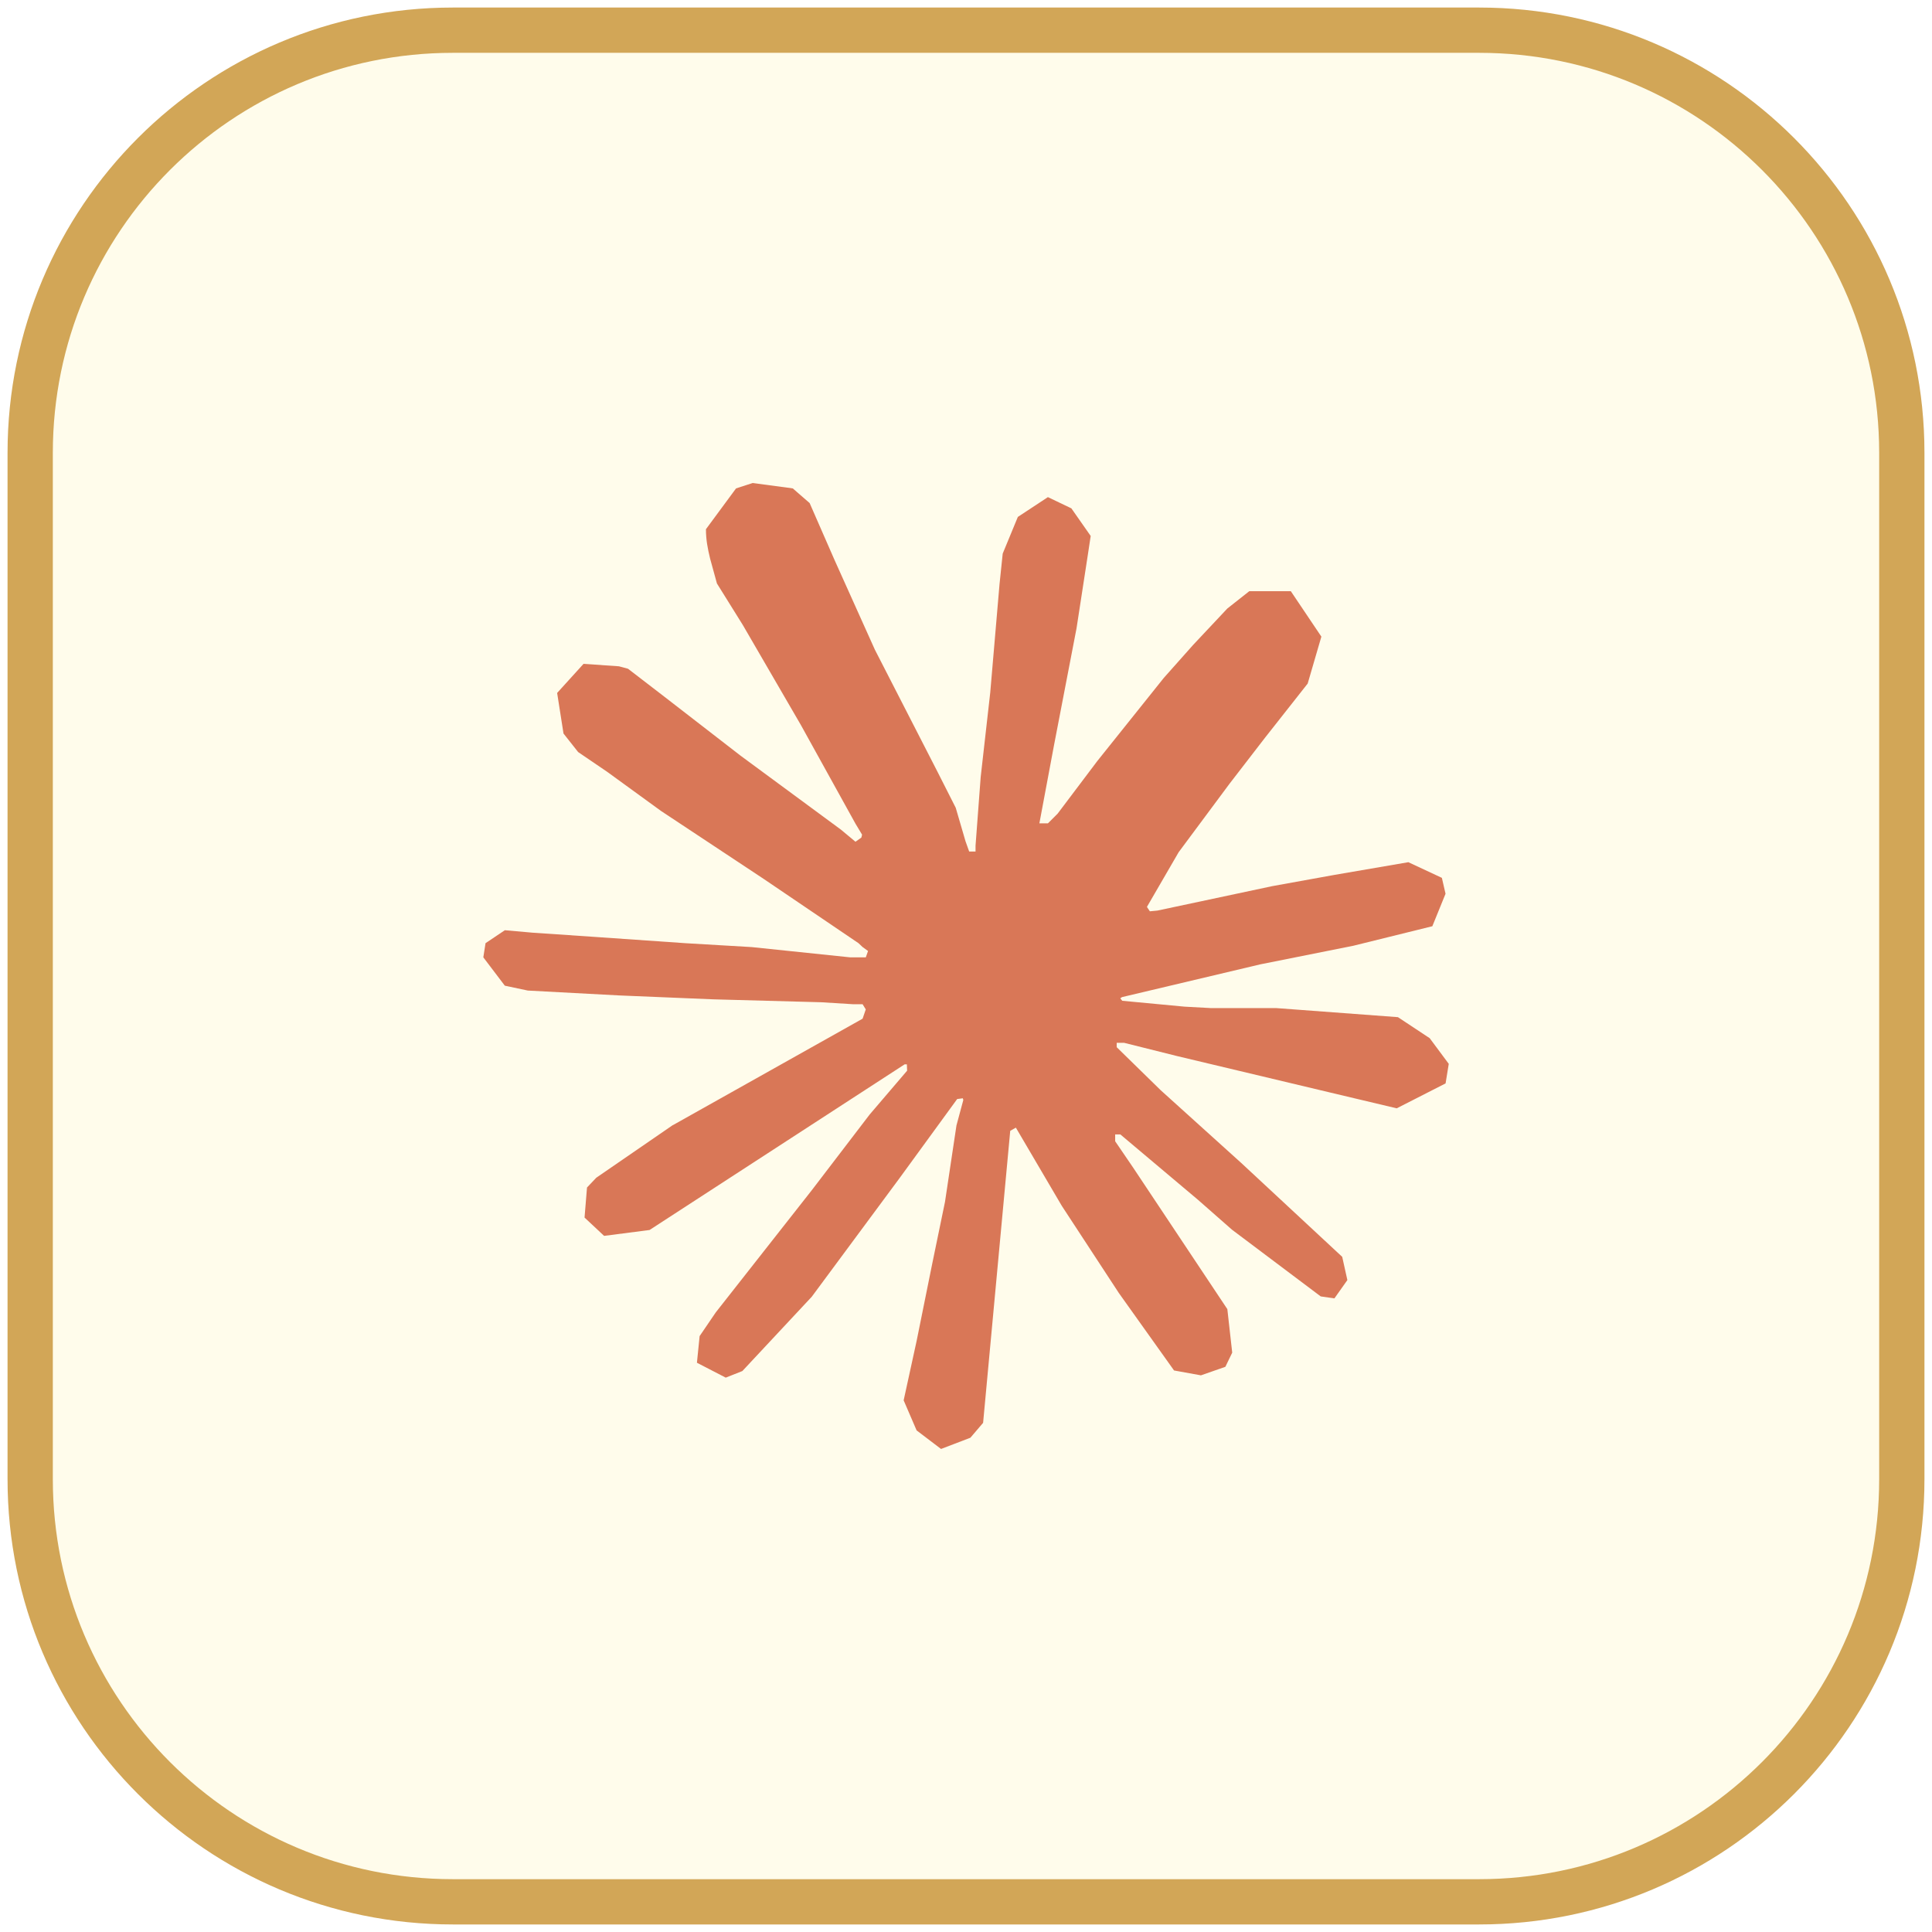
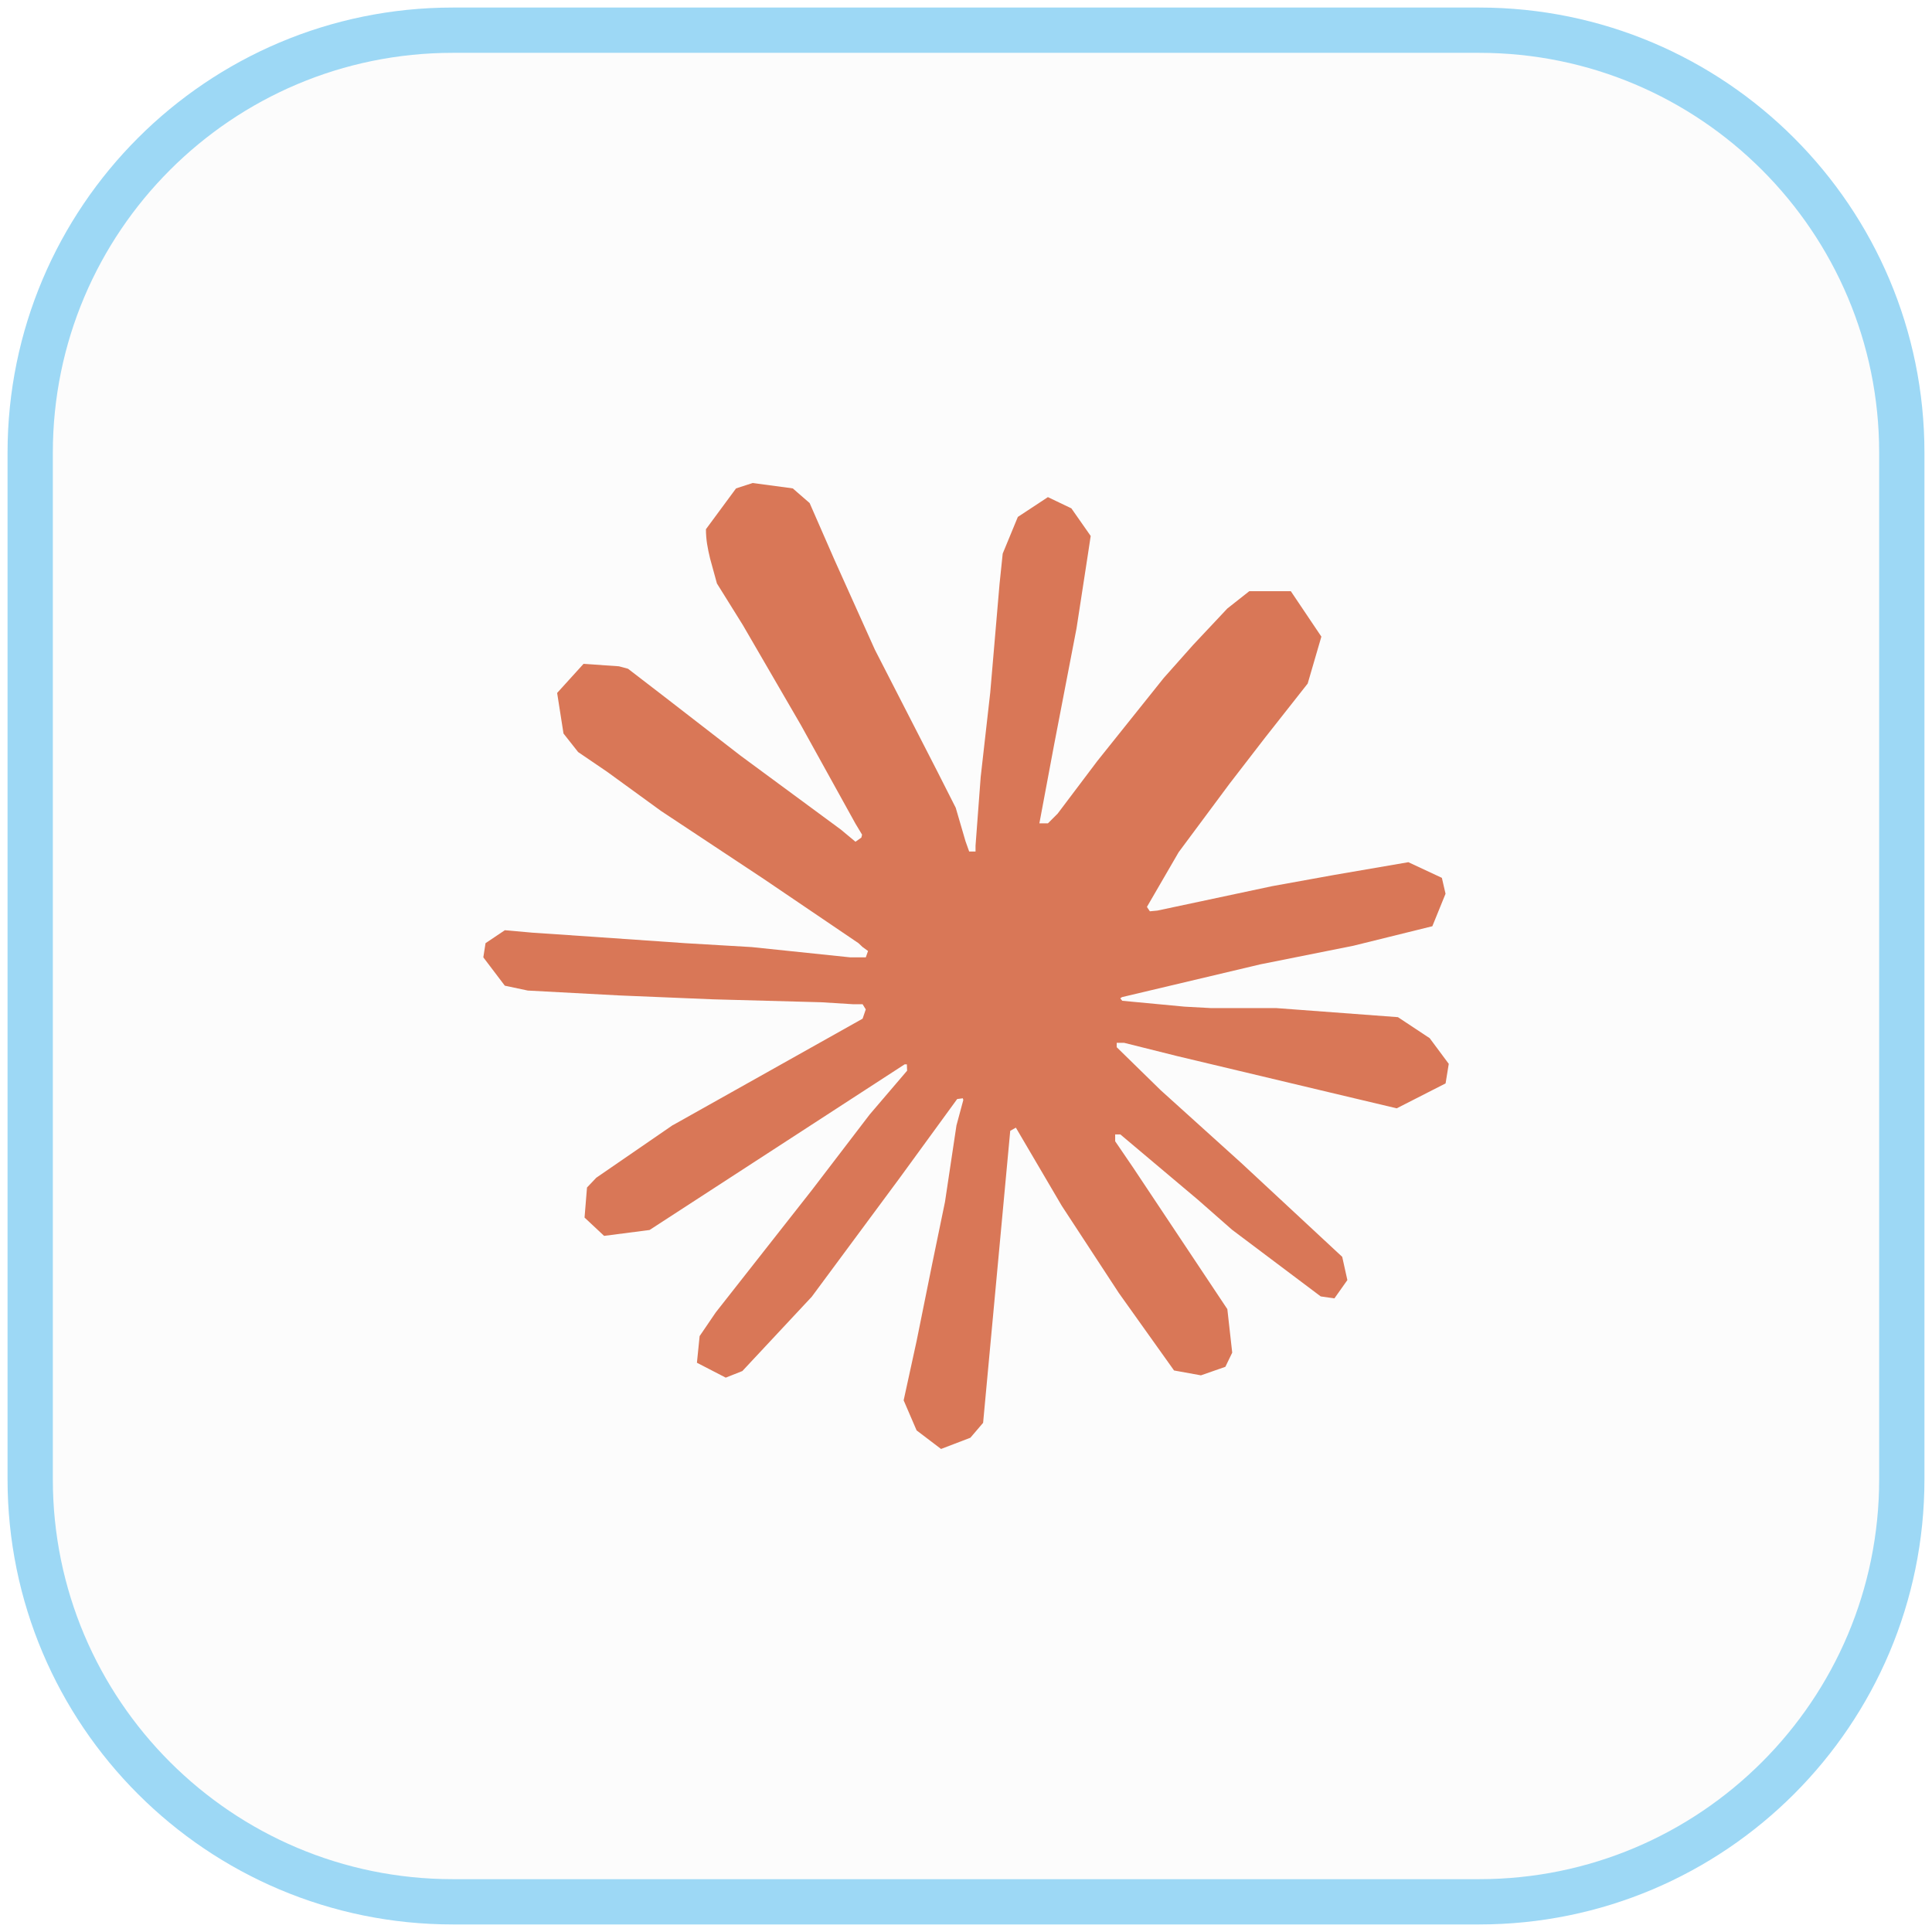
<svg xmlns="http://www.w3.org/2000/svg" viewBox="0 0 64 64" role="img" aria-label="Claude">
-   <rect x="1" y="1" width="62" height="62" rx="14" fill="#FFFCEB" stroke="#D2A657" stroke-width="1.5" />
+   <rect x="1" y="1" width="62" height="62" rx="14" fill="#fcfcfc" stroke="#9dd8f5" stroke-width="1.5" />
  <g transform="translate(16,16) scale(1.333333)">
    <path fill="#D97757" fill-rule="evenodd" d="m4.714 15.956 4.717-2.647.079-.231-.079-.128h-.231l-.789-.049-2.696-.073-2.337-.097-2.265-.121-.571-.121-.534-.704.055-.352.48-.322.686.061 1.518.103 2.277.158 1.651.097 2.447.255h.389l.055-.158-.134-.097-.103-.097L6.973 9.836l-2.55-1.688-1.336-.971-.723-.492-.364-.461-.158-1.008.656-.723.88.061.225.061.892.686 1.906 1.475 2.489 1.834.364.303.146-.103.018-.073-.164-.273-1.354-2.447-1.445-2.489-.643-1.032-.17-.619c-.061-.255-.103-.467-.103-.729L6.287.134 6.7 0l.996.134.419.364.619 1.415 1.002 2.228 1.554 3.03.455.898.243.832.091.255h.158v-.146l.128-1.706.237-2.095.231-2.696.079-.759.376-.911.747-.492.583.279.48.686-.067.443-.285 1.852-.559 2.902-.364 1.943h.212l.243-.243.984-1.305 1.651-2.064.729-.82.85-.905.546-.431h1.032l.759 1.129-.34 1.166-1.062 1.348-.88 1.141-1.263 1.7-.789 1.36.073.109.188-.018 2.853-.607 1.542-.279 1.84-.316.832.389.091.395-.328.807-1.967.486-2.307.461-3.436.814-.043.03.049.061 1.548.146.662.036h1.621l3.018.225.789.522.474.638-.079.486-1.214.619-1.639-.389-3.825-.911-1.311-.328h-.182v.109l1.093 1.069 2.003 1.809 2.507 2.331.128.577-.322.455-.34-.049-2.204-1.657-.85-.747-1.925-1.621h-.128v.17l.443.65 2.344 3.521.121 1.081-.17.352-.607.212-.668-.121-1.372-1.925L14.38 17.959l-1.141-1.943-.14.079-.674 7.255-.316.37-.729.279-.607-.461-.322-.747.322-1.475.389-1.925.316-1.53.285-1.9.17-.631-.012-.043-.14.018-1.433 1.967-2.18 2.945-1.724 1.846-.413.164-.716-.37.067-.662.401-.589 2.386-3.036 1.439-1.882.929-1.087-.006-.158h-.055l-6.338 4.116-1.129.146-.486-.455.061-.747.231-.243 1.906-1.311Z" />
  </g>
</svg>
